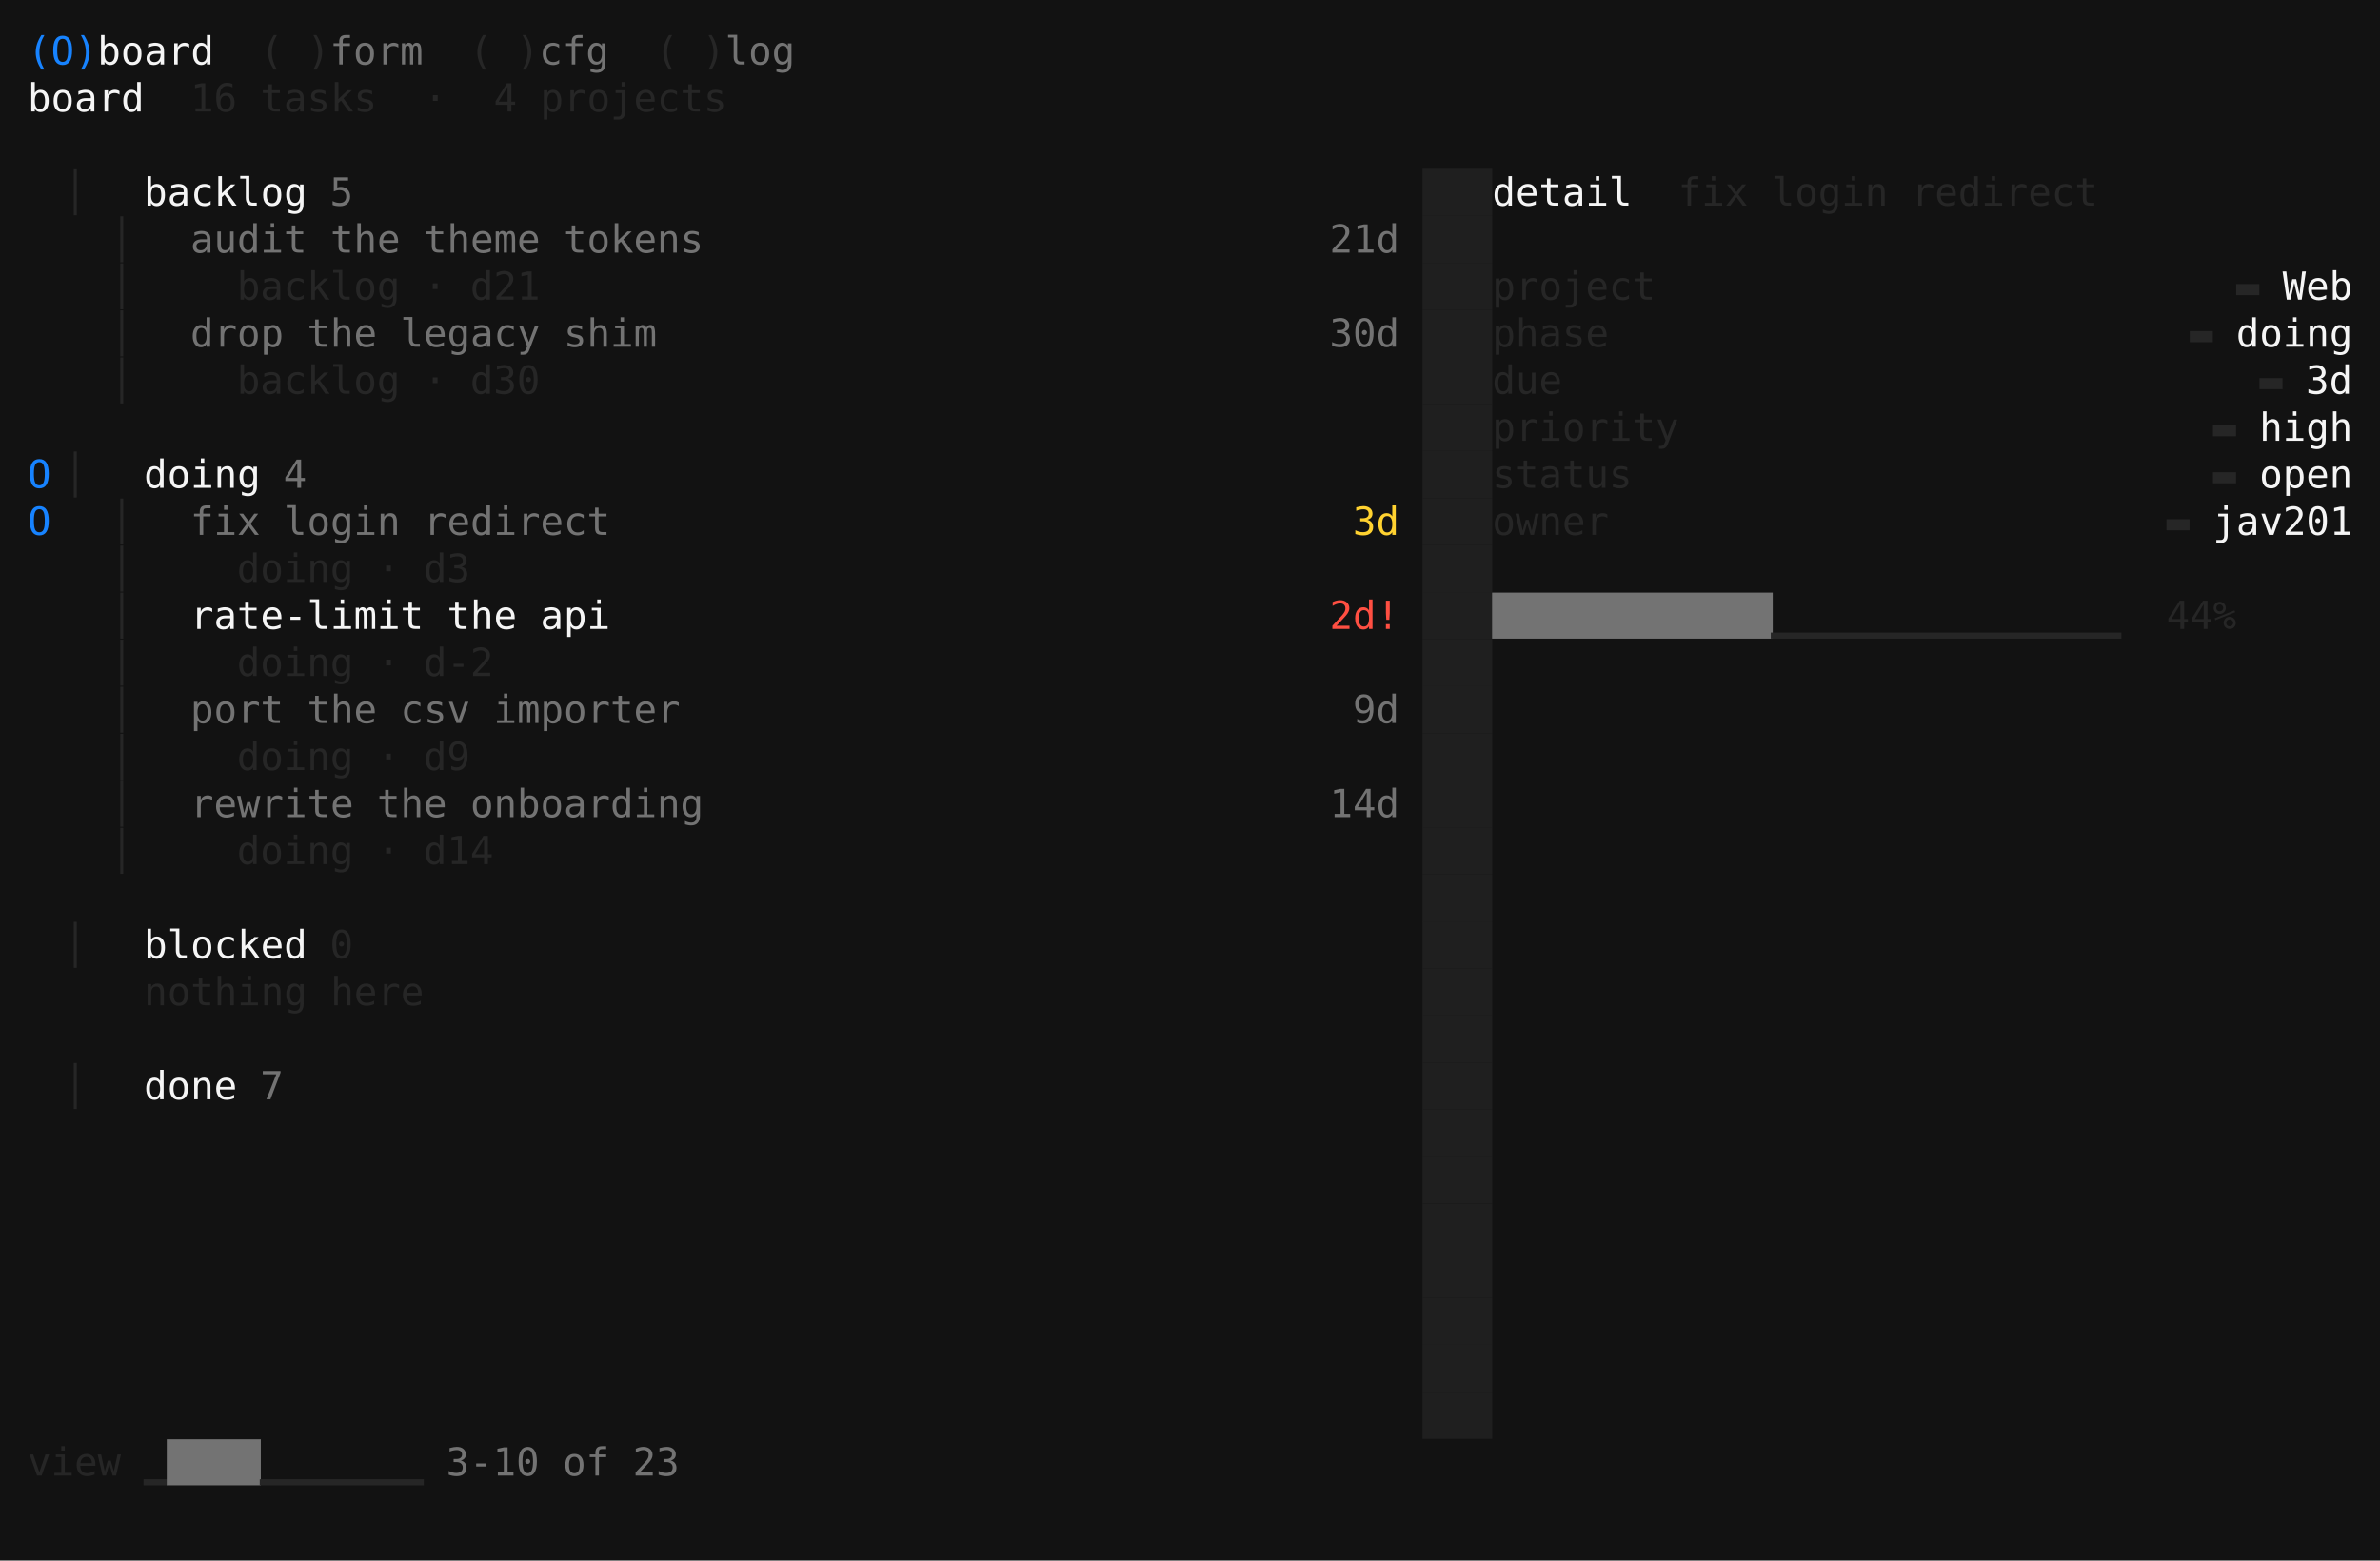
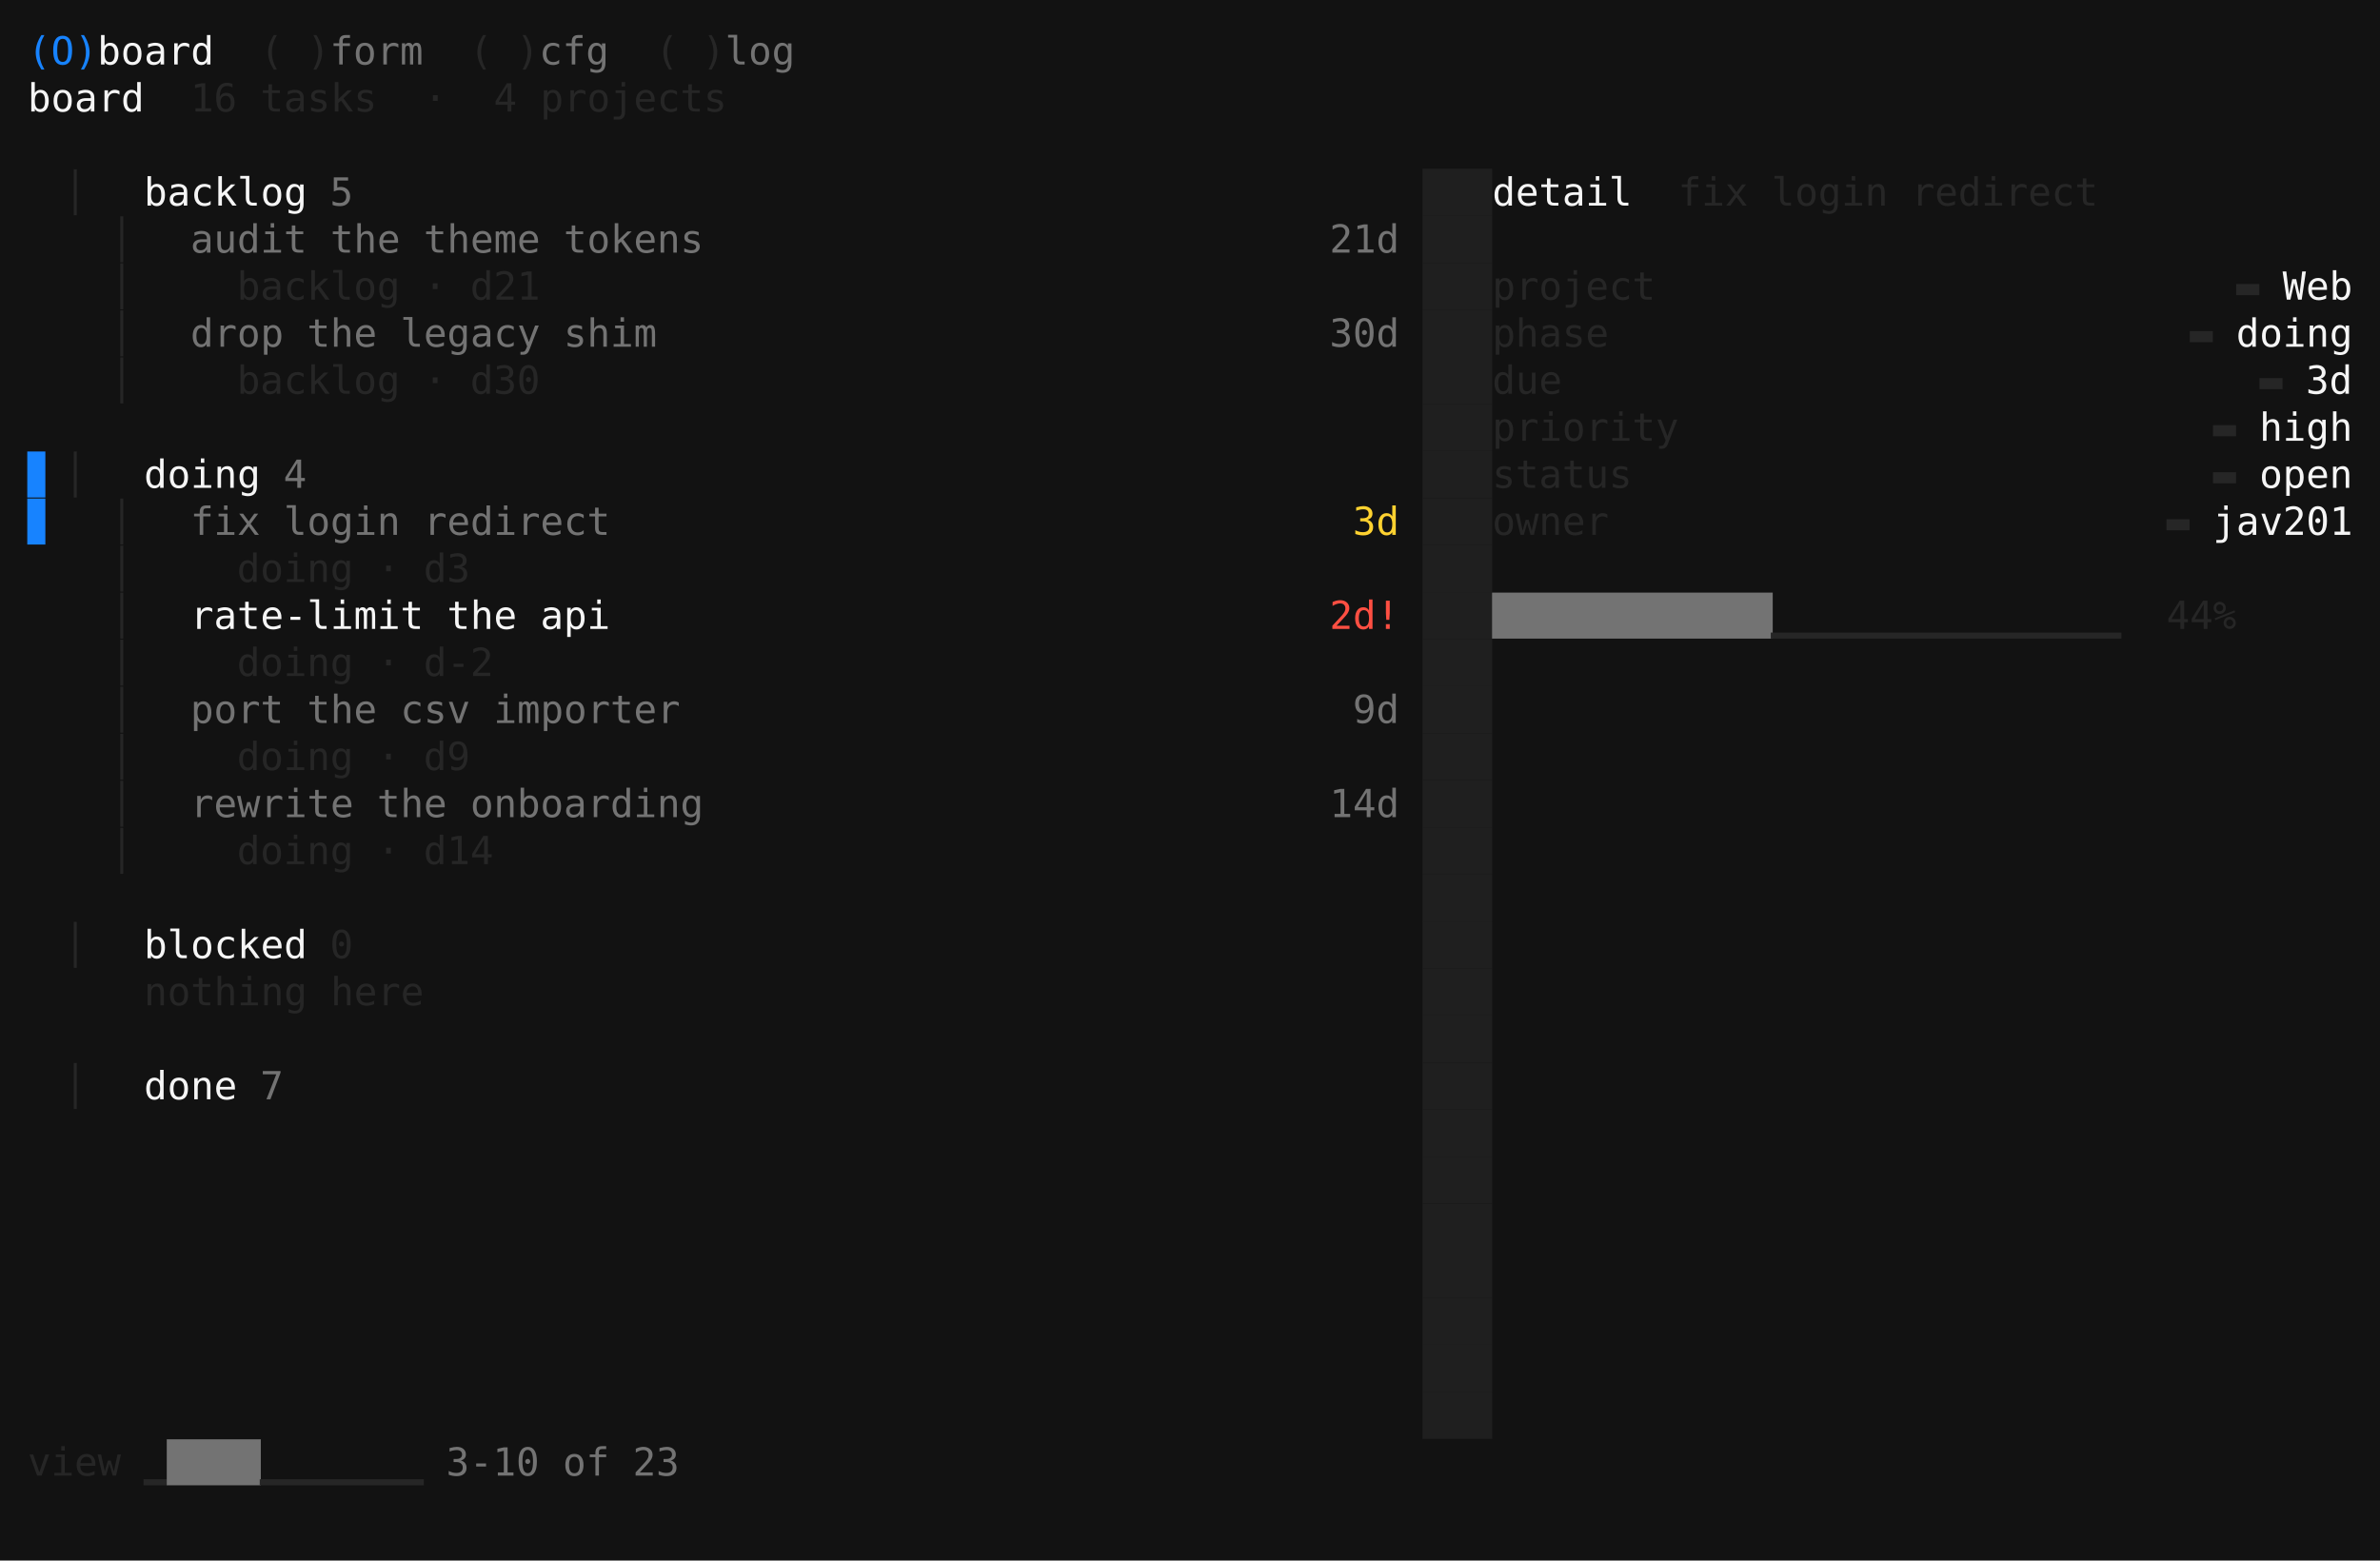
<svg xmlns="http://www.w3.org/2000/svg" viewBox="0 0 860.0 564.0" role="img" aria-label="taskboard · darkside · S1 list + detail">
  <rect width="860.0" height="564.0" fill="#121212" />
  <g font-family="ui-monospace,SFMono-Regular,'DejaVu Sans Mono','Cascadia Mono',Menlo,Consolas,'Liberation Mono',monospace" font-size="14.0" xml:space="preserve" style="white-space:pre;font-variant-ligatures:none">
    <text x="10.0" y="23.3" fill="#1783ff">(O)</text>
    <text x="35.2" y="23.3" fill="#f5f5f5">board</text>
    <text x="94.0" y="23.3" fill="#262626">( )</text>
    <text x="119.2" y="23.3" fill="#737373">form</text>
    <text x="169.6" y="23.3" fill="#262626">( )</text>
    <text x="194.8" y="23.3" fill="#737373">cfg</text>
    <text x="236.8" y="23.3" fill="#262626">( )</text>
    <text x="262.0" y="23.3" fill="#737373">log</text>
    <text x="10.0" y="40.3" fill="#f5f5f5">board</text>
    <text x="68.8" y="40.3" fill="#262626">16 tasks  ·  4 projects</text>
    <rect x="514.0" y="61.0" width="25.2" height="17.0" fill="#1f1f1f" />
    <text x="26.8" y="74.3" fill="#262626">▏</text>
    <text x="52.0" y="74.3" fill="#f5f5f5">backlog</text>
    <text x="119.2" y="74.3" fill="#737373">5</text>
    <text x="539.2" y="74.3" fill="#f5f5f5">detail</text>
    <text x="606.4" y="74.3" fill="#262626">fix login redirect</text>
    <rect x="514.0" y="78.0" width="25.2" height="17.0" fill="#1f1f1f" />
    <text x="43.6" y="91.3" fill="#262626">▏</text>
    <text x="68.8" y="91.3" fill="#737373">audit the theme tokens</text>
    <text x="480.4" y="91.3" fill="#737373">21d</text>
    <rect x="514.0" y="95.0" width="25.2" height="17.0" fill="#1f1f1f" />
    <text x="43.6" y="108.3" fill="#262626">▏</text>
    <text x="85.6" y="108.3" fill="#262626">backlog · d21</text>
    <text x="539.2" y="108.3" fill="#262626">project</text>
    <text x="808.0" y="108.3" fill="#262626">▬</text>
    <text x="824.8" y="108.3" fill="#f5f5f5">Web</text>
    <rect x="514.0" y="112.0" width="25.2" height="17.0" fill="#1f1f1f" />
    <text x="43.6" y="125.3" fill="#262626">▏</text>
    <text x="68.8" y="125.3" fill="#737373">drop the legacy shim</text>
    <text x="480.4" y="125.3" fill="#737373">30d</text>
    <text x="539.2" y="125.3" fill="#262626">phase</text>
    <text x="791.2" y="125.3" fill="#262626">▬</text>
    <text x="808.0" y="125.3" fill="#f5f5f5">doing</text>
    <rect x="514.0" y="129.0" width="25.2" height="17.0" fill="#1f1f1f" />
    <text x="43.6" y="142.3" fill="#262626">▏</text>
    <text x="85.6" y="142.3" fill="#262626">backlog · d30</text>
    <text x="539.2" y="142.3" fill="#262626">due</text>
    <text x="816.4" y="142.3" fill="#262626">▬</text>
    <text x="833.2" y="142.3" fill="#f5f5f5">3d</text>
    <rect x="514.0" y="146.0" width="25.2" height="17.0" fill="#1f1f1f" />
    <text x="539.2" y="159.3" fill="#262626">priority</text>
    <text x="799.6" y="159.3" fill="#262626">▬</text>
    <text x="816.4" y="159.3" fill="#f5f5f5">high</text>
    <rect x="514.0" y="163.0" width="25.2" height="17.0" fill="#1f1f1f" />
-     <text x="10.0" y="176.3" fill="#1783ff">O</text>
+     <text x="10.0" y="176.3" fill="#1783ff">▊</text>
    <text x="26.8" y="176.3" fill="#262626">▏</text>
    <text x="52.0" y="176.3" fill="#f5f5f5">doing</text>
    <text x="102.4" y="176.3" fill="#737373">4</text>
    <text x="539.2" y="176.3" fill="#262626">status</text>
    <text x="799.6" y="176.3" fill="#262626">▬</text>
    <text x="816.4" y="176.3" fill="#f5f5f5">open</text>
    <rect x="514.0" y="180.0" width="25.2" height="17.0" fill="#1f1f1f" />
-     <text x="10.0" y="193.3" fill="#1783ff">O</text>
+     <text x="10.0" y="193.3" fill="#1783ff">▊</text>
    <text x="43.6" y="193.3" fill="#262626">▏</text>
    <text x="68.8" y="193.3" fill="#737373">fix login redirect</text>
    <text x="488.8" y="193.3" fill="#ffd230">3d</text>
    <text x="539.2" y="193.3" fill="#262626">owner</text>
    <text x="782.8" y="193.3" fill="#262626">▬</text>
    <text x="799.6" y="193.3" fill="#f5f5f5">jav201</text>
    <rect x="514.0" y="197.0" width="25.2" height="17.0" fill="#1f1f1f" />
    <text x="43.6" y="210.3" fill="#262626">▏</text>
    <text x="85.6" y="210.3" fill="#262626">doing · d3</text>
    <rect x="514.0" y="214.0" width="25.2" height="17.0" fill="#1f1f1f" />
    <text x="43.6" y="227.3" fill="#262626">▏</text>
    <text x="68.8" y="227.3" fill="#f5f5f5">rate-limit the api</text>
    <text x="480.4" y="227.3" fill="#ff4f42">2d!</text>
    <text x="514.0" y="227.3" fill="#737373">   ████████████</text>
    <text x="640.0" y="227.3" fill="#262626">▁▁▁▁▁▁▁▁▁▁▁▁▁▁▁</text>
    <text x="774.4" y="227.3" fill="#262626"> 44%</text>
    <rect x="514.0" y="231.0" width="25.2" height="17.0" fill="#1f1f1f" />
    <text x="43.6" y="244.3" fill="#262626">▏</text>
    <text x="85.6" y="244.3" fill="#262626">doing · d-2</text>
    <rect x="514.0" y="248.0" width="25.2" height="17.0" fill="#1f1f1f" />
    <text x="43.6" y="261.3" fill="#262626">▏</text>
    <text x="68.8" y="261.3" fill="#737373">port the csv importer</text>
    <text x="488.8" y="261.3" fill="#737373">9d</text>
    <rect x="514.0" y="265.0" width="25.2" height="17.0" fill="#1f1f1f" />
    <text x="43.6" y="278.3" fill="#262626">▏</text>
    <text x="85.6" y="278.3" fill="#262626">doing · d9</text>
    <rect x="514.0" y="282.0" width="25.2" height="17.0" fill="#1f1f1f" />
    <text x="43.6" y="295.3" fill="#262626">▏</text>
    <text x="68.8" y="295.3" fill="#737373">rewrite the onboarding</text>
    <text x="480.4" y="295.3" fill="#737373">14d</text>
    <rect x="514.0" y="299.0" width="25.2" height="17.0" fill="#1f1f1f" />
    <text x="43.6" y="312.3" fill="#262626">▏</text>
    <text x="85.6" y="312.3" fill="#262626">doing · d14</text>
    <rect x="514.0" y="316.0" width="25.2" height="17.0" fill="#1f1f1f" />
    <rect x="514.0" y="333.0" width="25.2" height="17.0" fill="#1f1f1f" />
    <text x="26.8" y="346.3" fill="#262626">▏</text>
    <text x="52.0" y="346.3" fill="#f5f5f5">blocked</text>
    <text x="119.2" y="346.3" fill="#262626">0</text>
    <rect x="514.0" y="350.0" width="25.2" height="17.0" fill="#1f1f1f" />
    <text x="43.6" y="363.3" fill="#262626"> nothing here</text>
    <rect x="514.0" y="367.0" width="25.2" height="17.0" fill="#1f1f1f" />
    <rect x="514.0" y="384.0" width="25.2" height="17.0" fill="#1f1f1f" />
    <text x="26.8" y="397.3" fill="#262626">▏</text>
    <text x="52.0" y="397.3" fill="#f5f5f5">done</text>
    <text x="94.0" y="397.3" fill="#737373">7</text>
    <rect x="514.0" y="401.0" width="25.2" height="17.0" fill="#1f1f1f" />
    <rect x="514.0" y="418.0" width="25.2" height="17.0" fill="#1f1f1f" />
    <rect x="514.0" y="435.0" width="25.2" height="17.0" fill="#1f1f1f" />
    <rect x="514.0" y="452.0" width="25.2" height="17.0" fill="#1f1f1f" />
    <rect x="514.0" y="469.0" width="25.2" height="17.0" fill="#1f1f1f" />
    <rect x="514.0" y="486.0" width="25.2" height="17.0" fill="#1f1f1f" />
    <rect x="514.0" y="503.0" width="25.2" height="17.0" fill="#1f1f1f" />
    <text x="10.0" y="533.3" fill="#262626">view</text>
    <text x="52.0" y="533.3" fill="#262626">▁</text>
    <text x="60.4" y="533.3" fill="#737373">████</text>
    <text x="94.0" y="533.3" fill="#262626">▁▁▁▁▁▁▁</text>
    <text x="161.2" y="533.3" fill="#737373">3-10 of 23</text>
  </g>
</svg>
